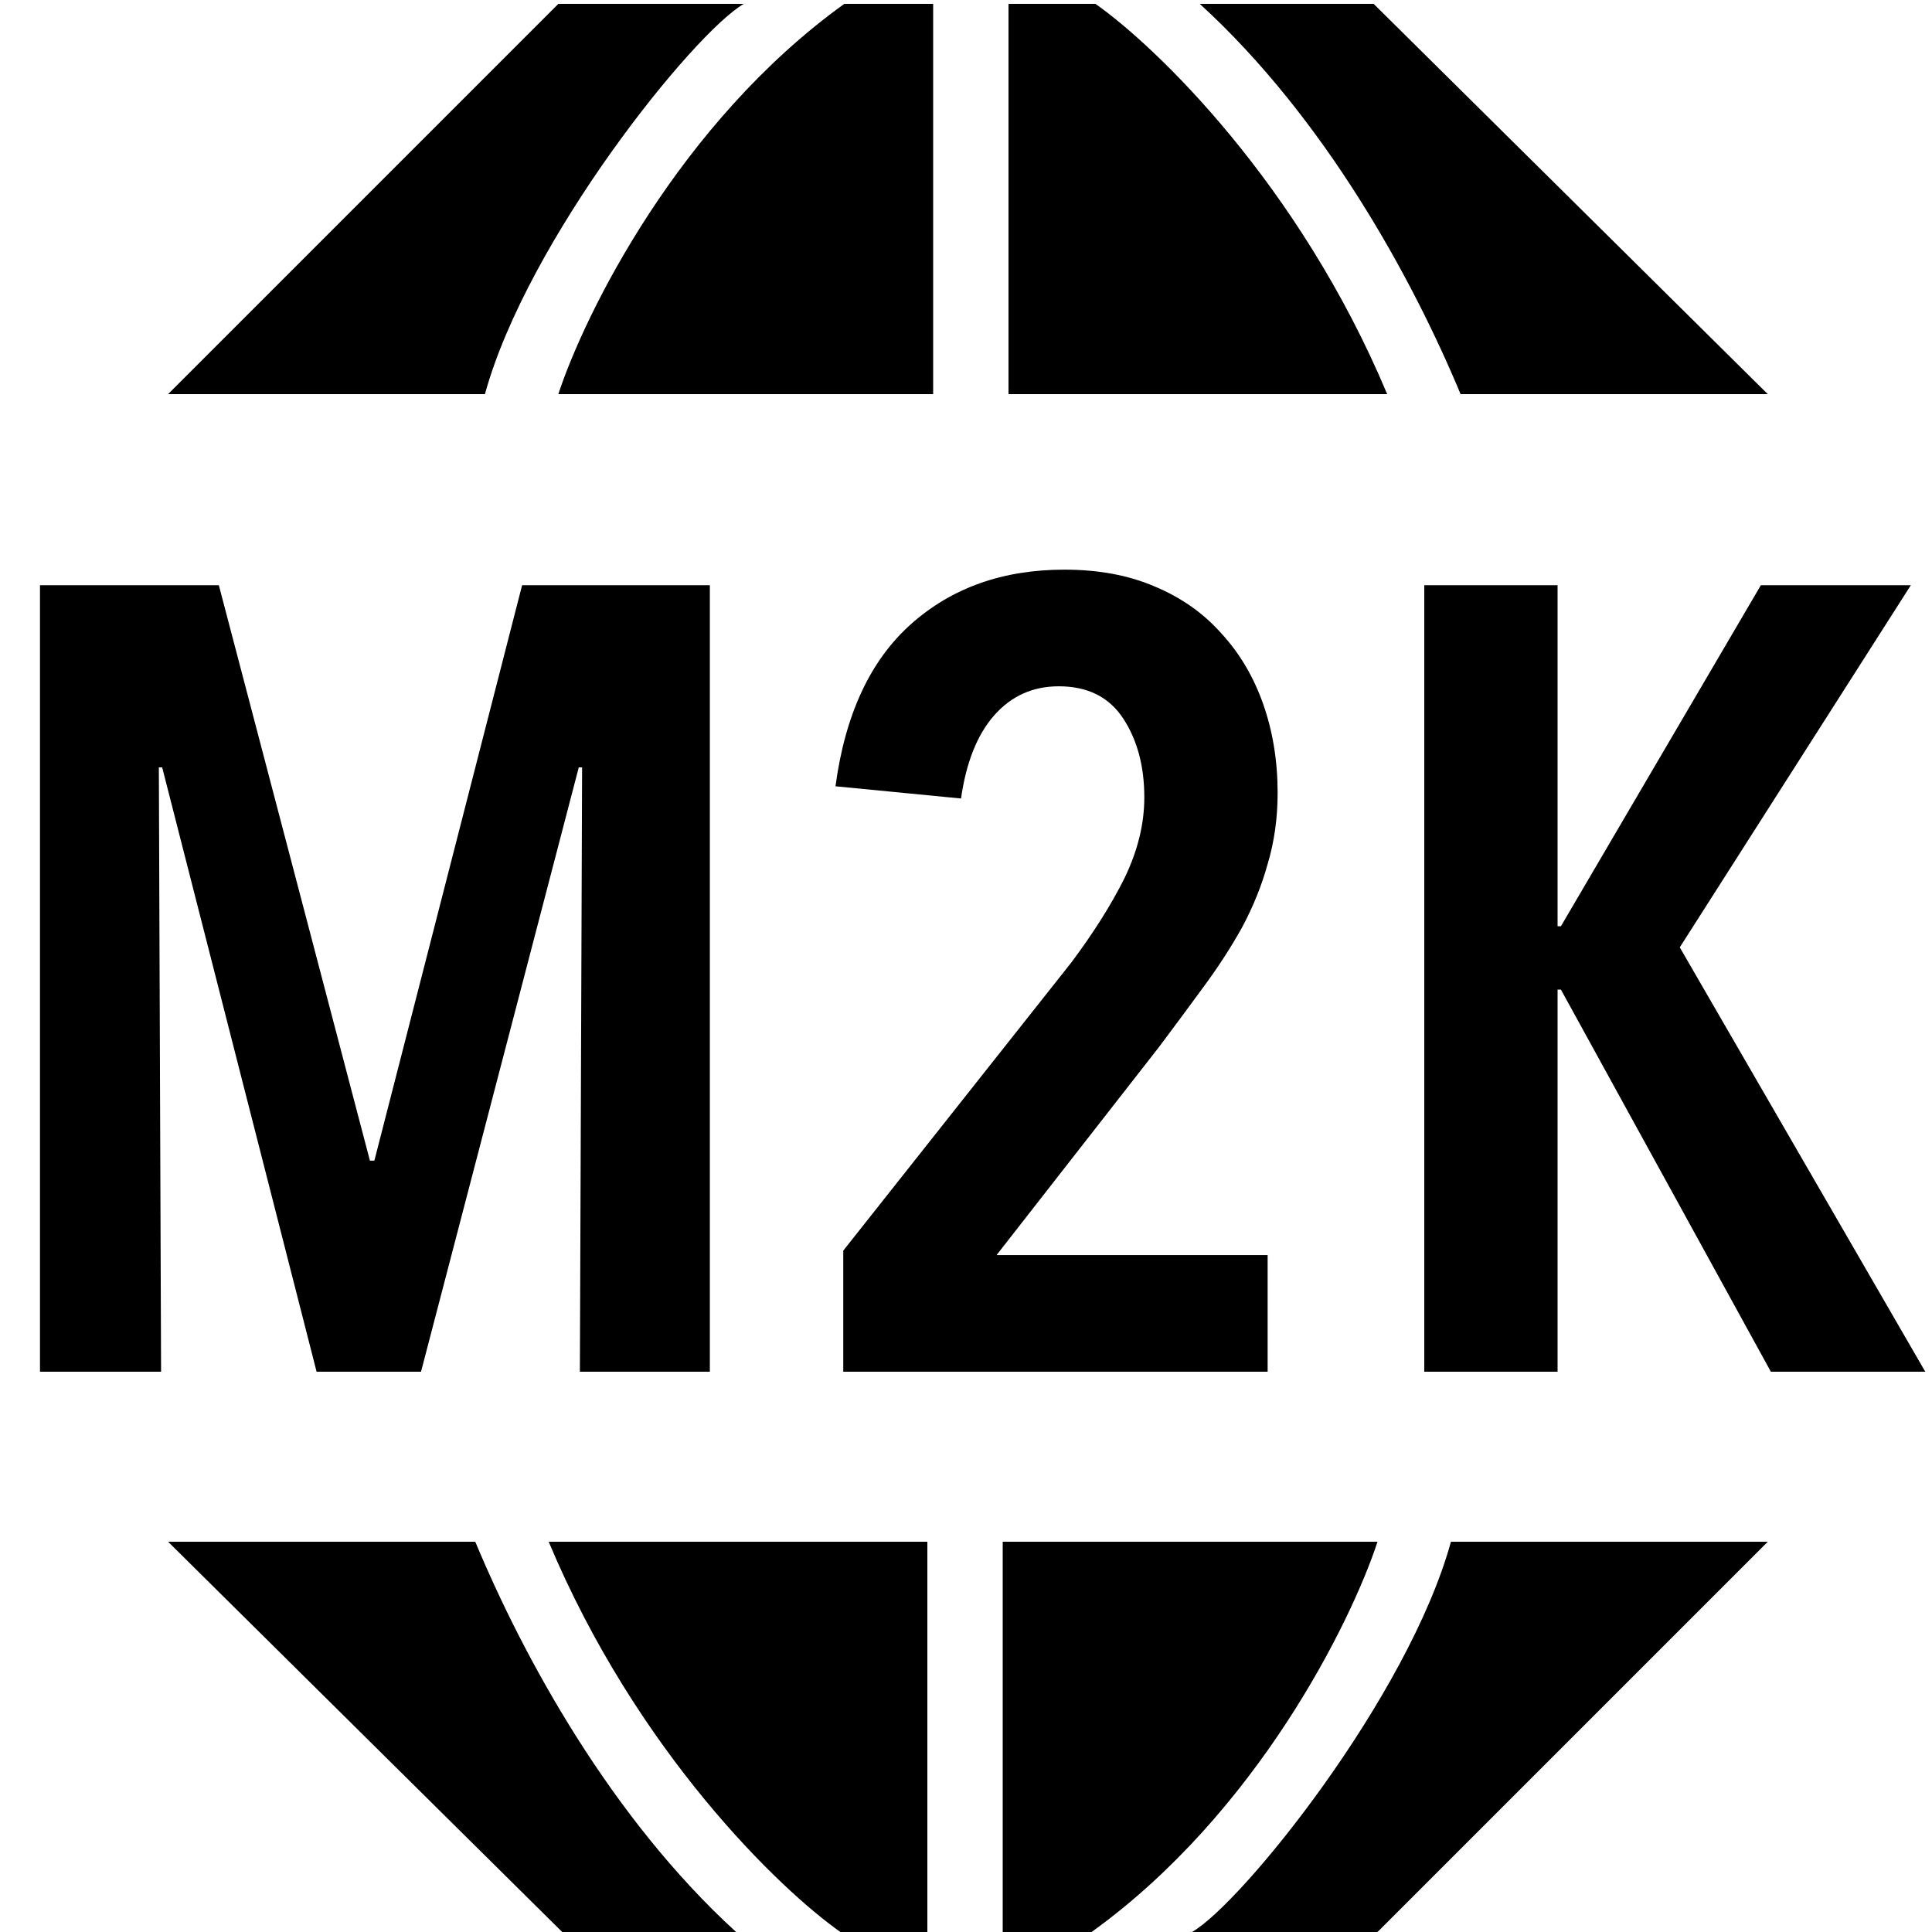
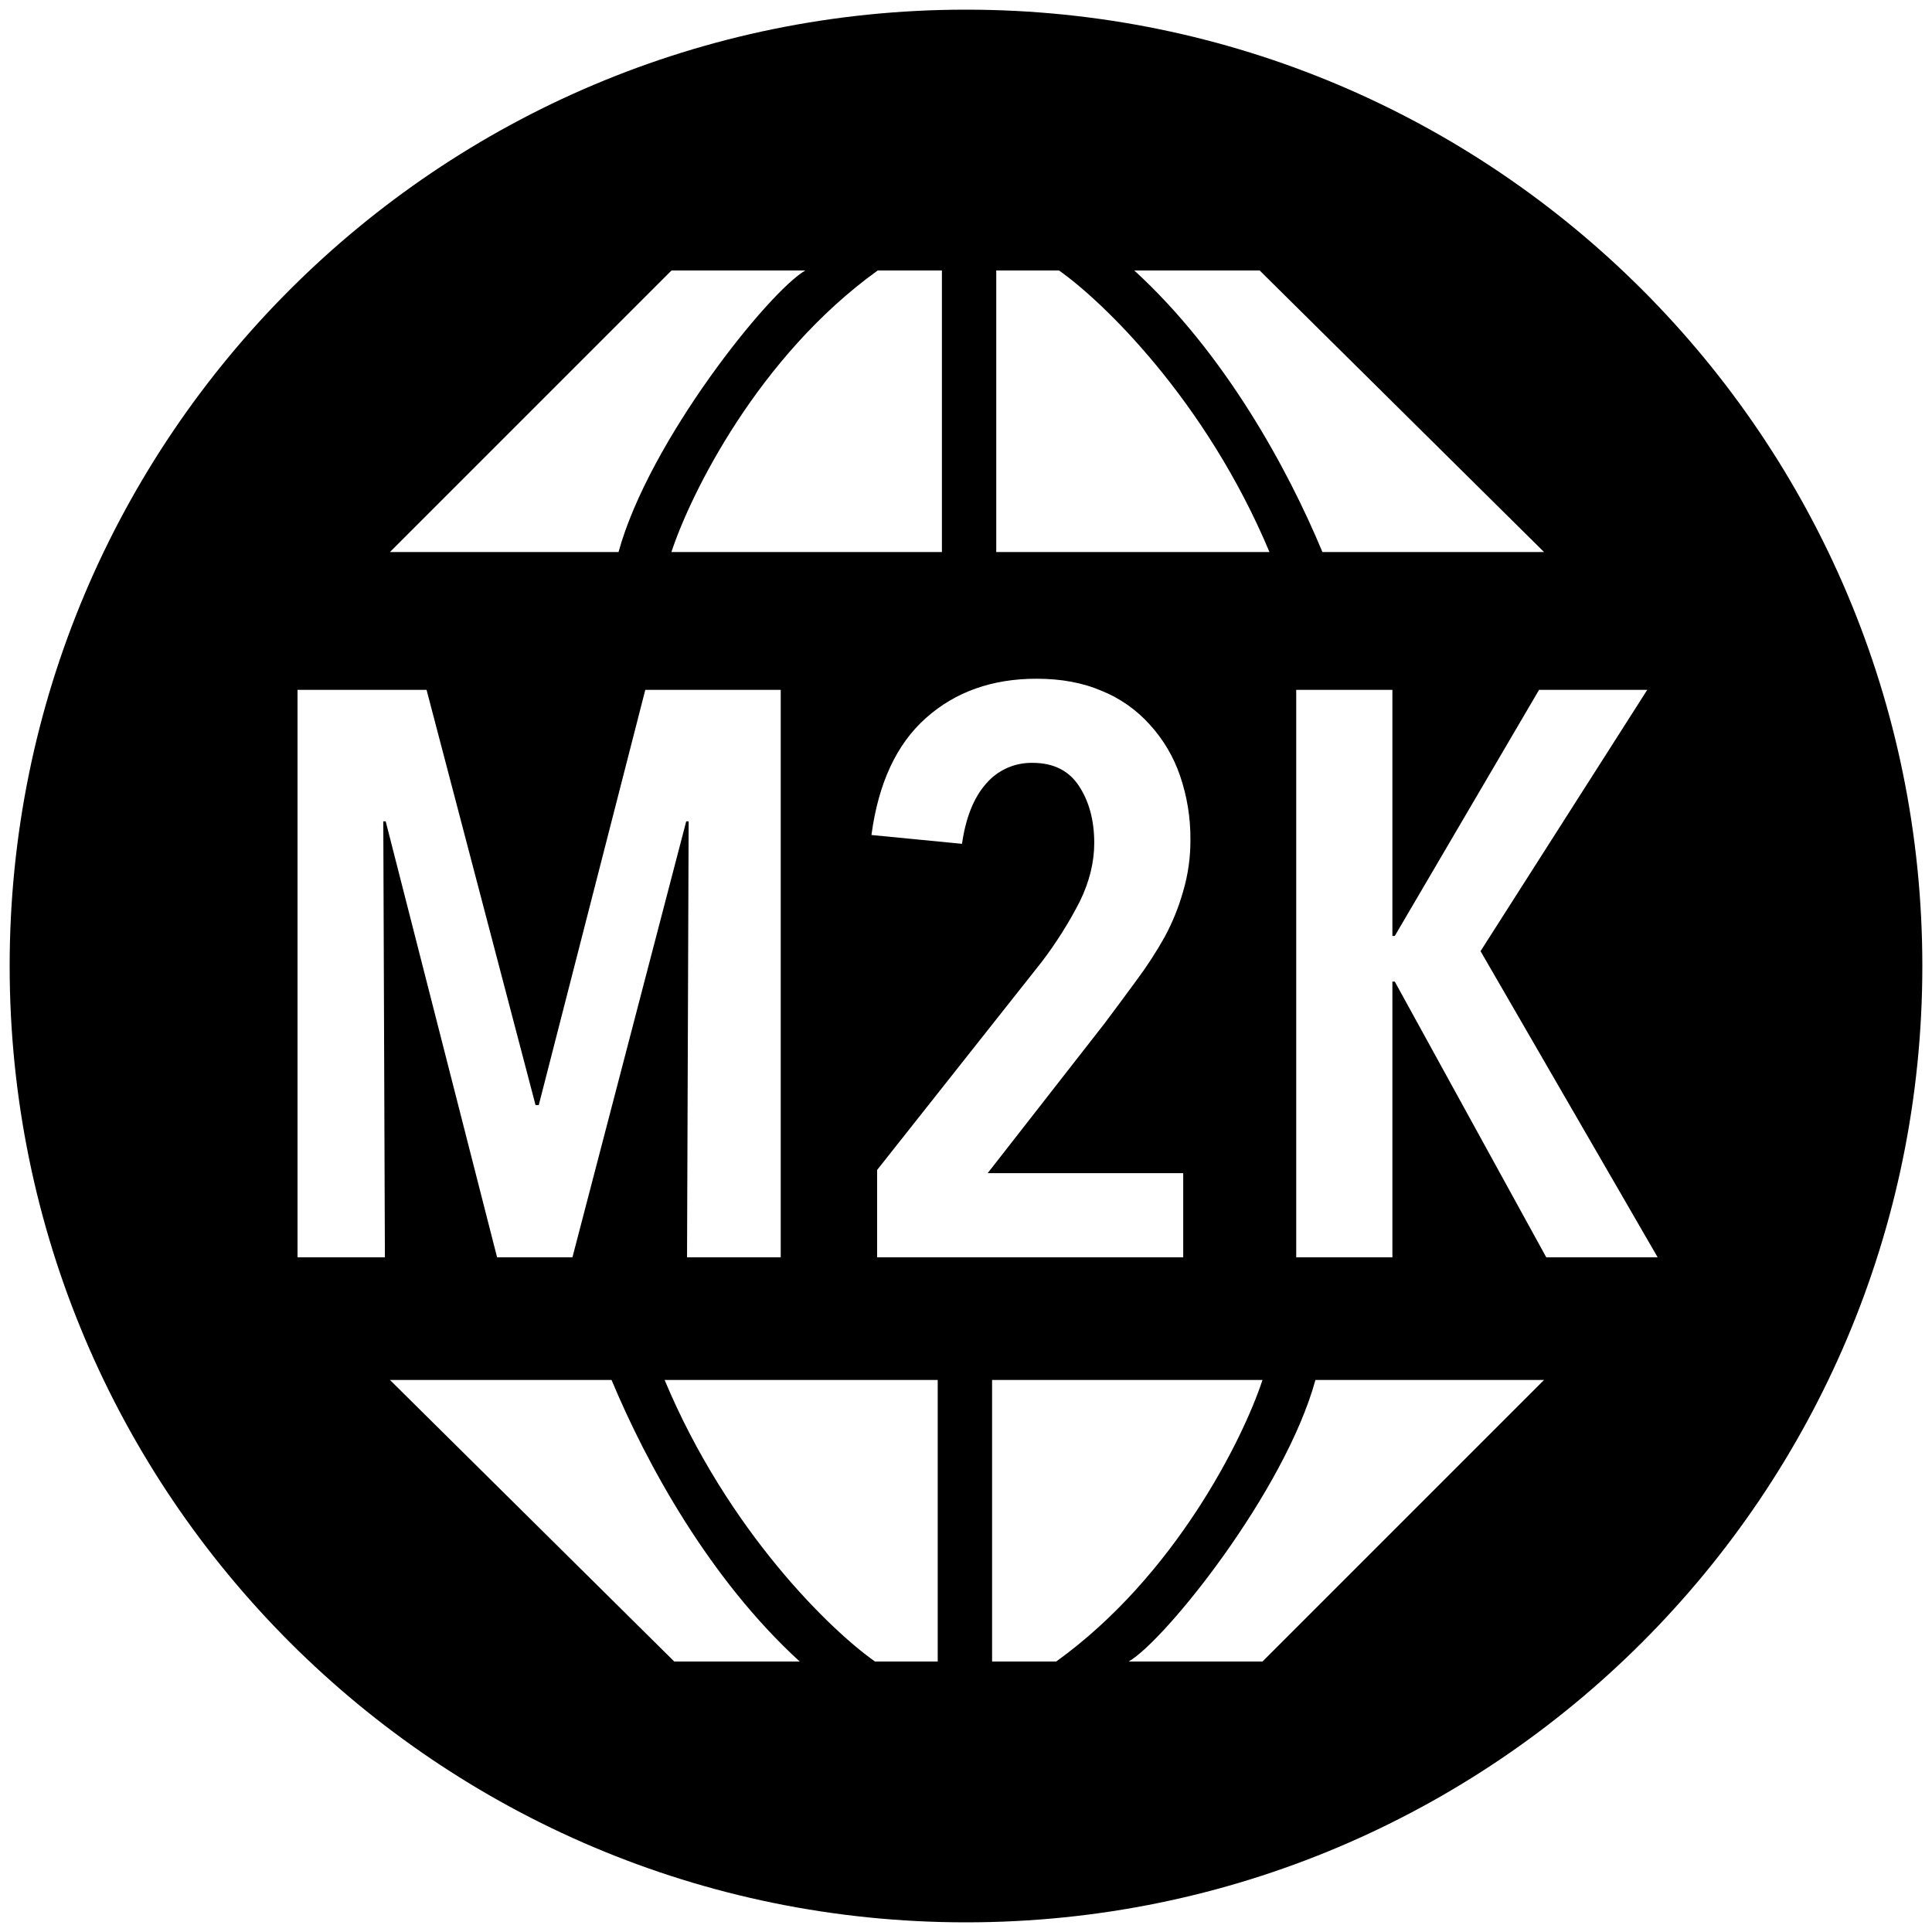
- <svg xmlns="http://www.w3.org/2000/svg" width="1000" height="1000" viewBox="0 0 1000 1000" fill="none">
-   <path d="M289 2L87 204H251C273 124 359 17 385 2H289Z" fill="black" />
-   <path d="M483 204V2H437C351.4 63.6 302.667 162.333 289 204H483Z" fill="black" />
-   <path d="M522 204H718C672.4 95.2 598.333 24 567 2H522V204Z" fill="black" />
-   <path d="M756 204H915L711 2H621C685.8 61.2 731 144 756 204Z" fill="black" />
-   <path d="M713 1000L915 798L751 798C729 878 643 985 617 1000L713 1000Z" fill="black" />
-   <path d="M519 798L519 1000L565 1000C650.6 938.4 699.333 839.667 713 798L519 798Z" fill="black" />
-   <path d="M480 798L284 798C329.6 906.8 403.667 978 435 1000L480 1000L480 798Z" fill="black" />
-   <path d="M246 798L87 798L291 1000L381 1000C316.2 940.8 271 858 246 798Z" fill="black" />
-   <path d="M300.145 710.002L301.295 397.202H299.57L217.92 710.002H163.87L83.945 397.202H82.22L83.37 710.002H20.695V302.902H113.27L191.47 600.752H193.77L270.245 302.902H367.42V710.002H300.145Z" fill="black" />
-   <path d="M661.299 410.427C661.299 423.46 659.574 435.727 656.124 447.227C653.058 458.343 648.649 469.268 642.899 480.002C637.149 490.352 630.441 500.702 622.774 511.052C615.491 521.018 607.824 531.368 599.774 542.102L515.824 649.627H656.124V710.002H436.474V647.327L554.349 498.402C565.849 483.068 575.049 468.502 581.949 454.702C588.849 440.518 592.299 426.527 592.299 412.727C592.299 396.627 588.658 383.018 581.374 371.902C574.091 360.785 562.974 355.227 548.024 355.227C534.608 355.227 523.491 360.21 514.674 370.177C505.858 380.143 500.108 394.518 497.424 413.302L432.449 406.977C437.433 369.793 450.466 341.81 471.549 323.027C492.633 304.243 519.083 294.852 550.899 294.852C568.533 294.852 584.058 297.727 597.474 303.477C611.274 309.227 622.774 317.277 631.974 327.627C641.558 337.977 648.841 350.243 653.824 364.427C658.808 378.61 661.299 393.943 661.299 410.427Z" fill="black" />
-   <path d="M916.599 710.002L807.924 512.202H806.199V710.002H737.199V302.902H806.199V479.427H807.924L911.424 302.902H989.049L869.449 490.352L996.524 710.002H916.599Z" fill="black" />
+ <svg xmlns="http://www.w3.org/2000/svg" viewBox="0 0 1000 1000">
+   <path d="M500,995c273.38,0,495-221.62,495-495S773.38,5,500,5,5,226.62,5,500,226.62,995,500,995ZM201.84,285.73,347.57,140h69.26c-18.76,10.82-80.81,88-96.68,145.73ZM487.53,140V285.73h-140c9.86-30.06,45-101.29,106.77-145.73Zm28.13,145.73H657.07C624.17,207.24,570.73,155.87,548.13,140H515.66Zm283.53,0H684.48c-18-43.28-50.64-103-97.39-145.73H652ZM316.54,714.27H201.84L349,860h64.93C367.19,817.29,334.58,757.55,316.54,714.27Zm27.42,0h141.4V860H452.9C430.29,844.13,376.86,792.76,344,714.27Zm169.54,0V860h33.18c61.76-44.44,96.92-115.67,106.78-145.73ZM653.46,860,799.19,714.27H680.87C665,772,603,849.18,584.2,860Zm-37.3-425.34a92.29,92.29,0,0,1-3.73,26.55,115.23,115.23,0,0,1-9.54,23.64,204.29,204.29,0,0,1-14.52,22.4q-7.89,10.79-16.6,22.4l-60.56,77.58H612.43v43.55H454V605.57l85-107.45a209,209,0,0,0,19.91-31.52q7.47-15.35,7.47-30.28,0-17.43-7.88-29.46t-24.06-12a30.75,30.75,0,0,0-24.06,10.79q-9.54,10.78-12.45,31.11l-46.87-4.56q5.38-40.25,28.21-60.57t57.24-20.32q19.08,0,33.6,6.22A67.38,67.38,0,0,1,595,374.92a75.33,75.33,0,0,1,15.77,26.55A99.59,99.59,0,0,1,616.16,434.66ZM355.61,650.78l.83-225.67h-1.25l-58.9,225.67h-39L199.63,425.11h-1.24l.83,225.67H154V357.08h66.79L277.2,572h1.66L334,357.08h70.1v293.7Zm366.33-142.7,78.4,142.7H858L766.33,492.32l86.28-135.24h-56L721.94,484.44H720.7V357.08H670.92v293.7H720.7V508.08Z" fill-rule="evenodd" />
</svg>
